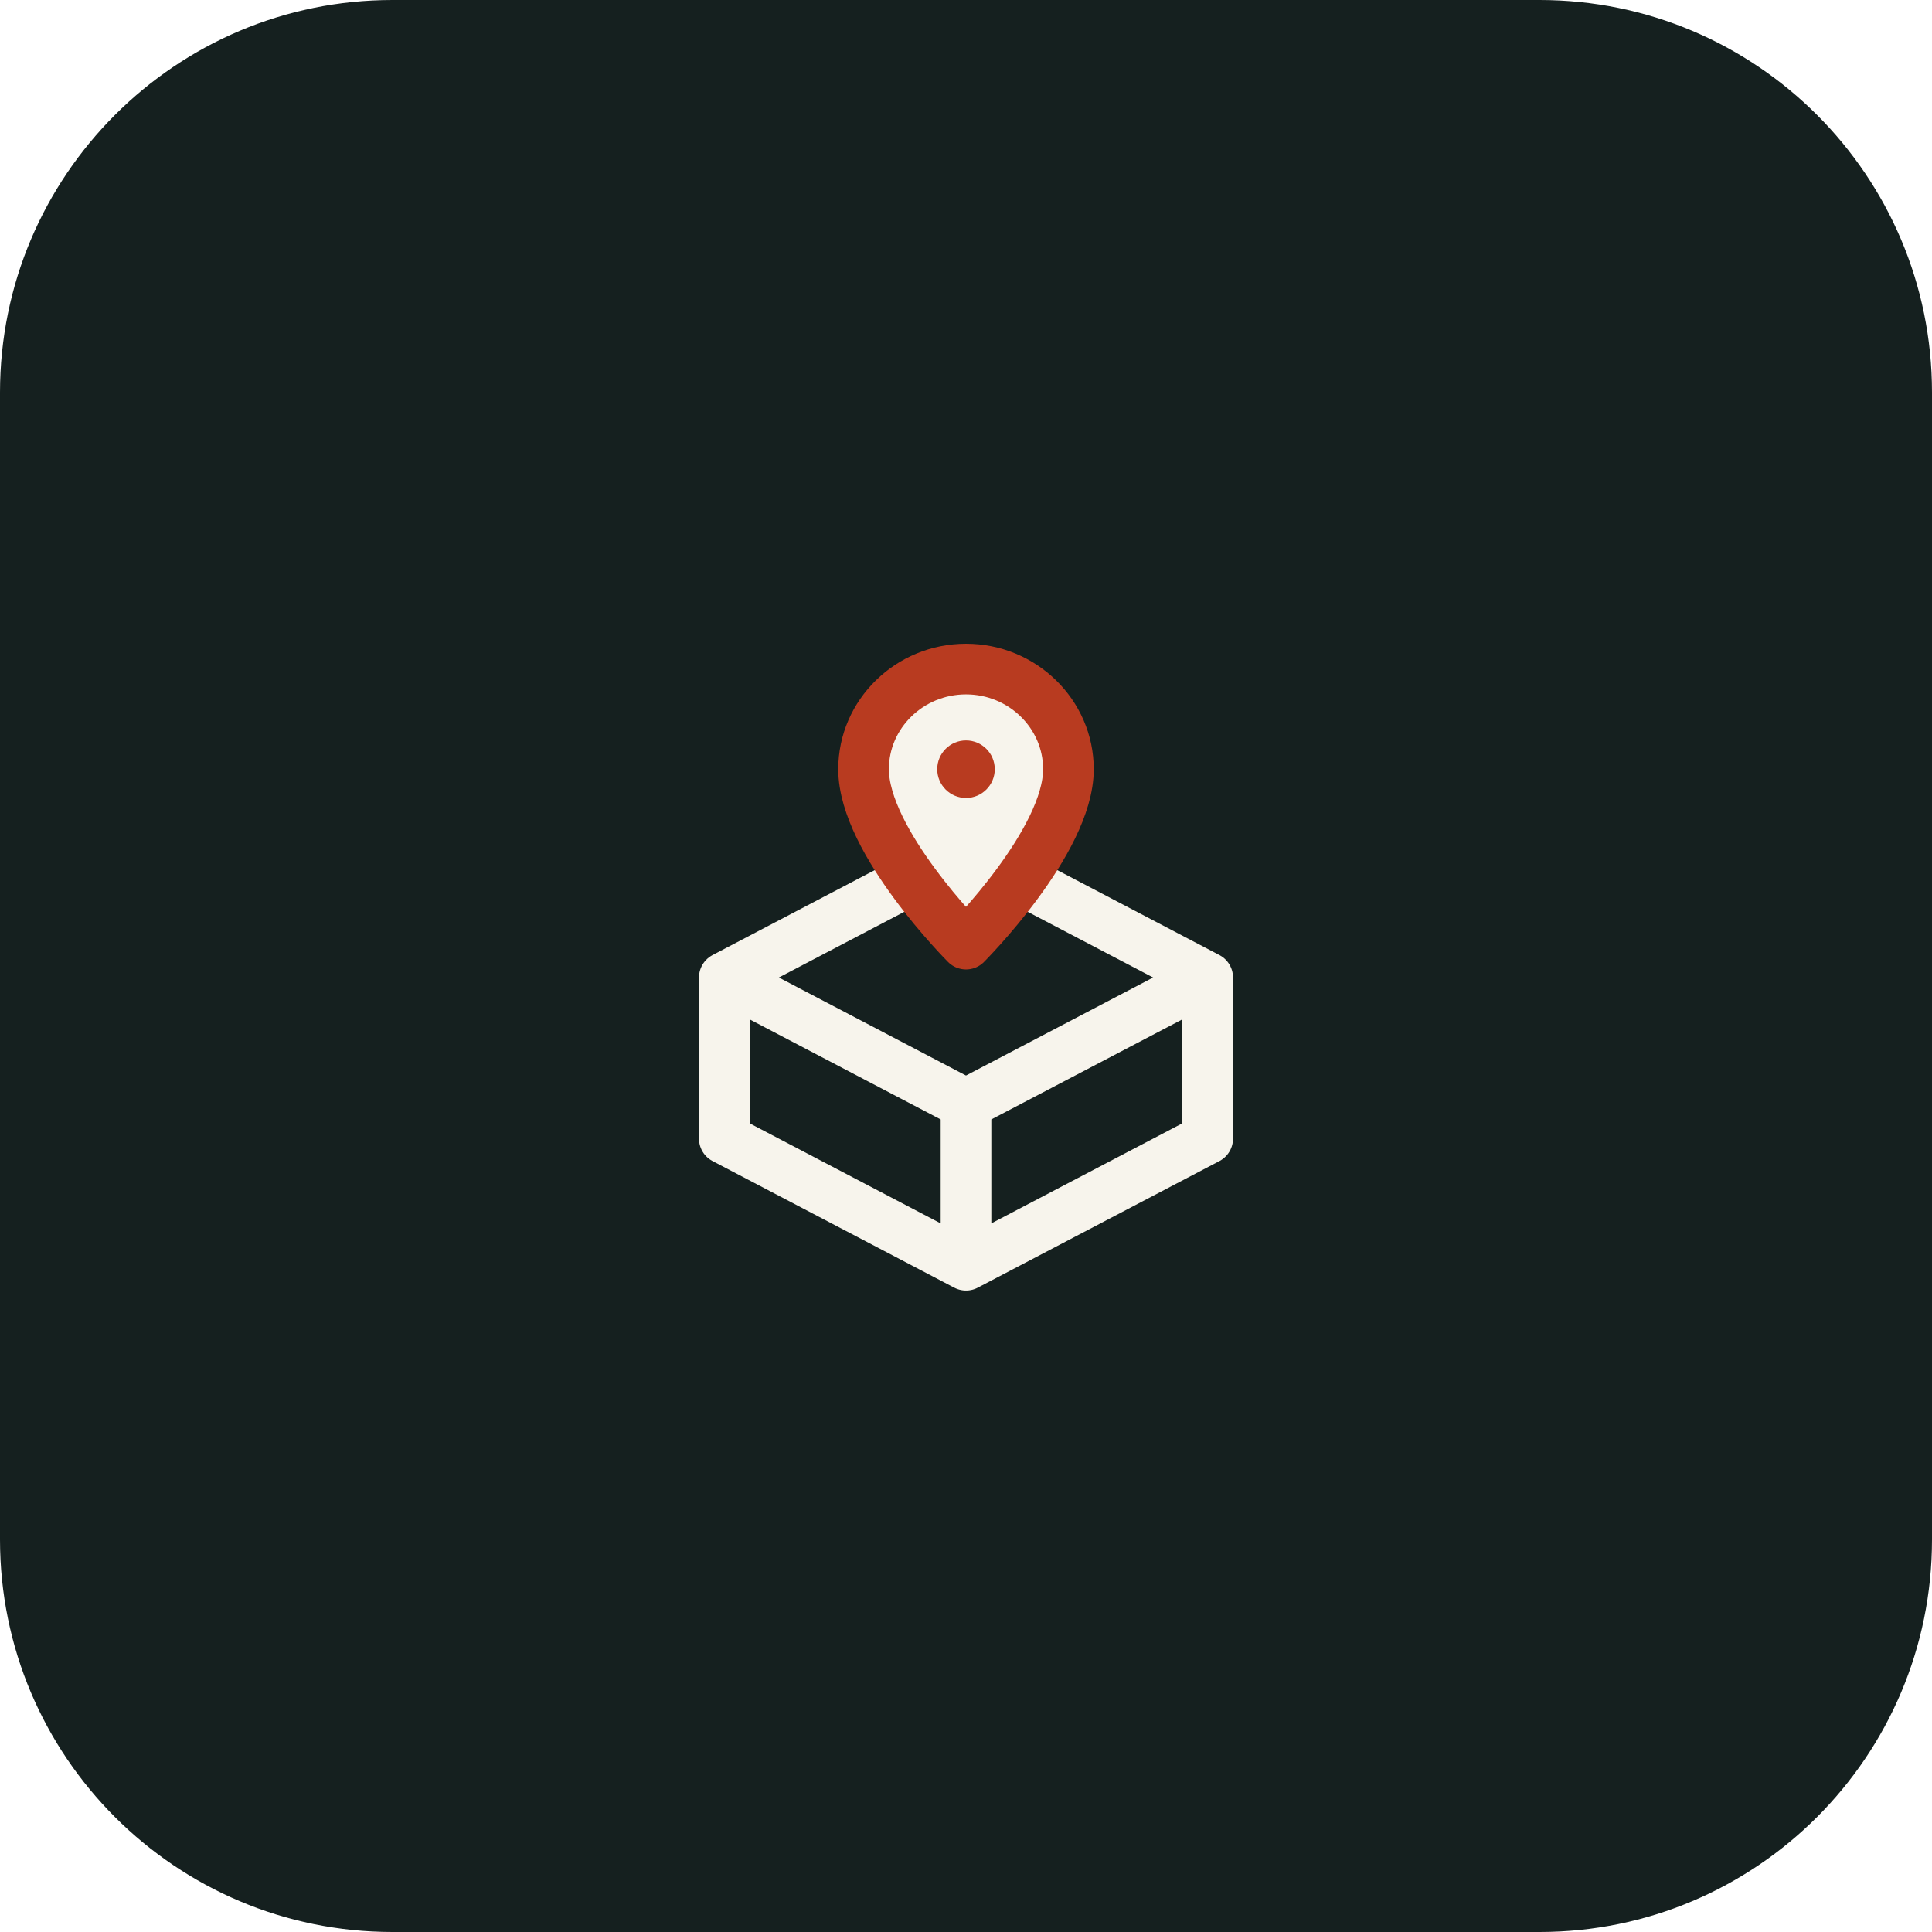
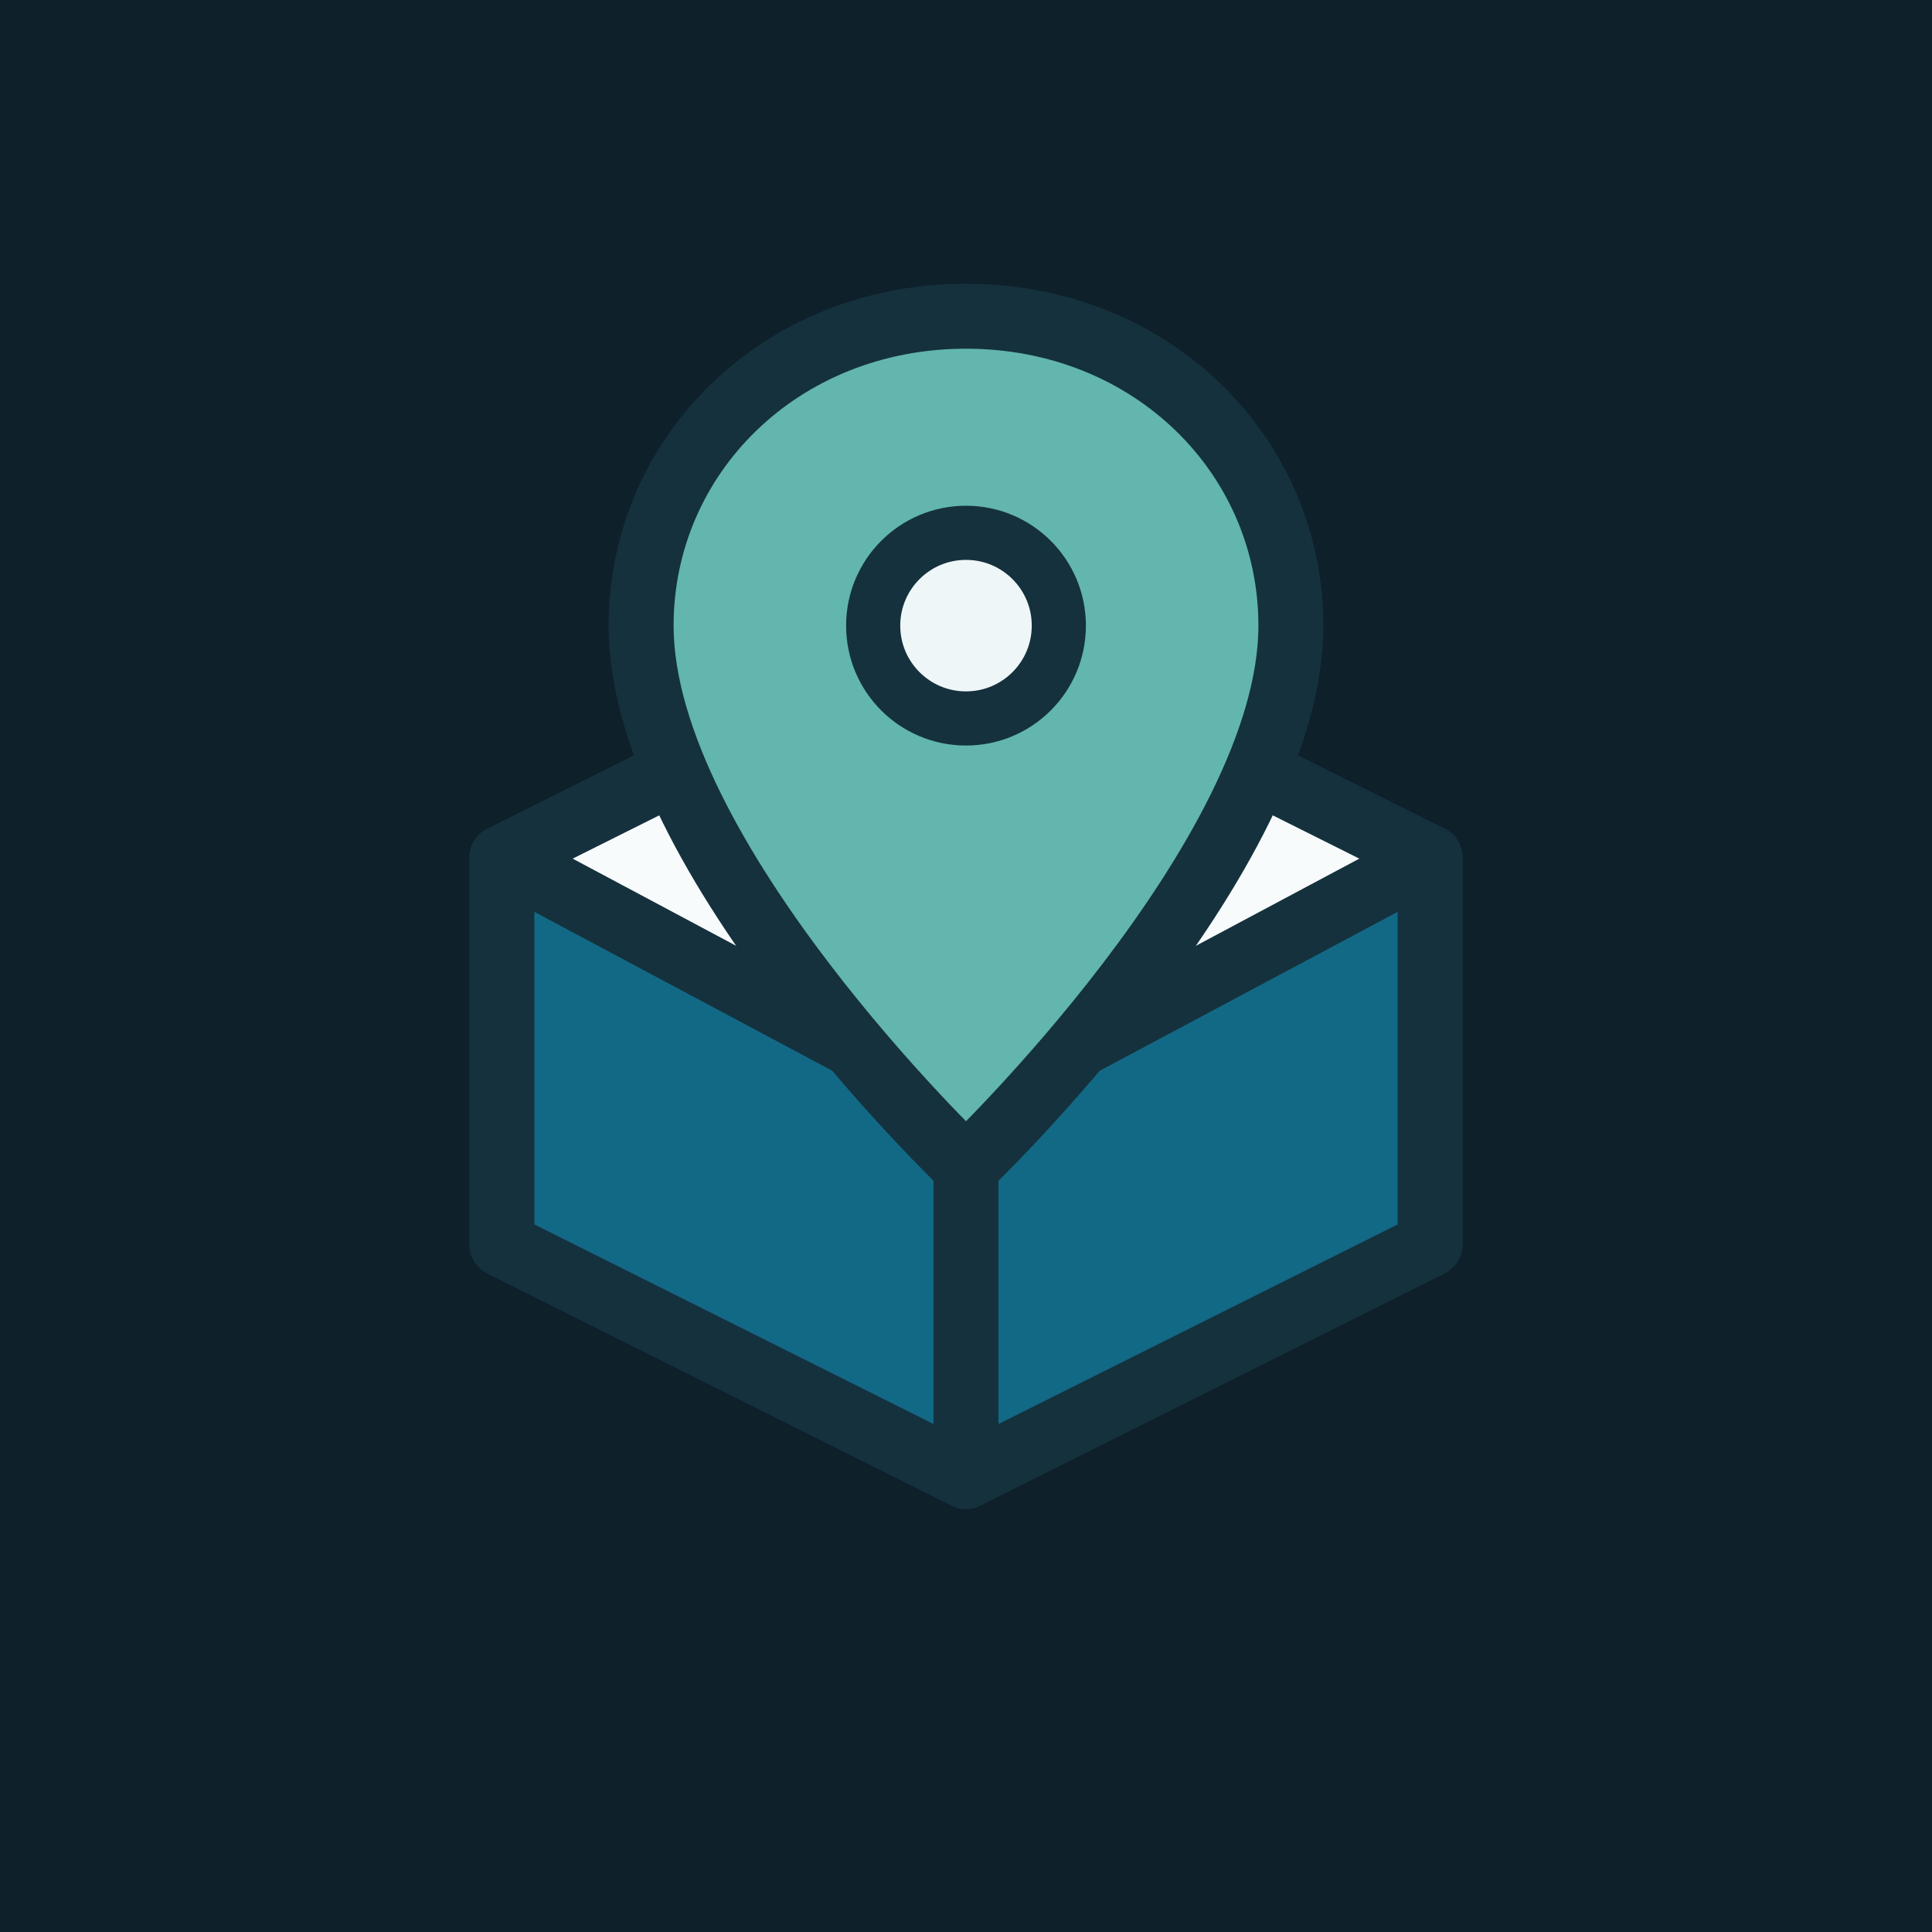
<svg xmlns="http://www.w3.org/2000/svg" width="512" height="512" viewBox="0 0 512 512">
-   <rect width="512" height="512" rx="104" fill="#15201F" />
-   <g transform="translate(146.20 146.20) scale(6.1)">
-     <g fill="none" stroke="#F7F4EC" stroke-width="2.2" stroke-linecap="round" stroke-linejoin="round">
-       <path d="M7.5 18.5 18 24l10.5-5.5M7.5 18.5v7L18 31l10.5-5.5v-7M7.5 18.5 18 13l10.5 5.5M18 24v7" />
-       <path d="M18 13V8" />
+   <rect width="512" height="512" fill="#0E202A" />
+   <g transform="translate(51 51) scale(4.1)">
+     <g stroke="#15313D" stroke-width="4.2" stroke-linecap="round" stroke-linejoin="round">
+       <path d="M20 51 50 65l30-14v25L50 91 20 76Z" fill="#126985" transform="translate(0 -8)" />
+       <path d="M20 43 50 28l30 15-30 16Z" fill="#F7FBFC" />
+       <path d="M50 59v24" fill="none" />
+       <path d="M50 8c-12 0-21 9-21 20 0 15 21 35 21 35s21-20 21-35C71 17 62 8 50 8Z" fill="#62B6AD" />
+       <circle cx="50" cy="28" r="6" fill="#EFF6F8" stroke="#15313D" stroke-width="3.5" />
    </g>
-     <path d="M18 5.1c-2.45 0-4.45 1.95-4.45 4.35 0 3.15 4.45 7.6 4.45 7.6s4.45-4.45 4.45-7.6c0-2.4-2-4.35-4.45-4.35Z" fill="#F7F4EC" stroke="#B83B20" stroke-width="2.2" stroke-linejoin="round" />
-     <circle cx="18" cy="9.45" r="1.25" fill="#B83B20" />
  </g>
</svg>
